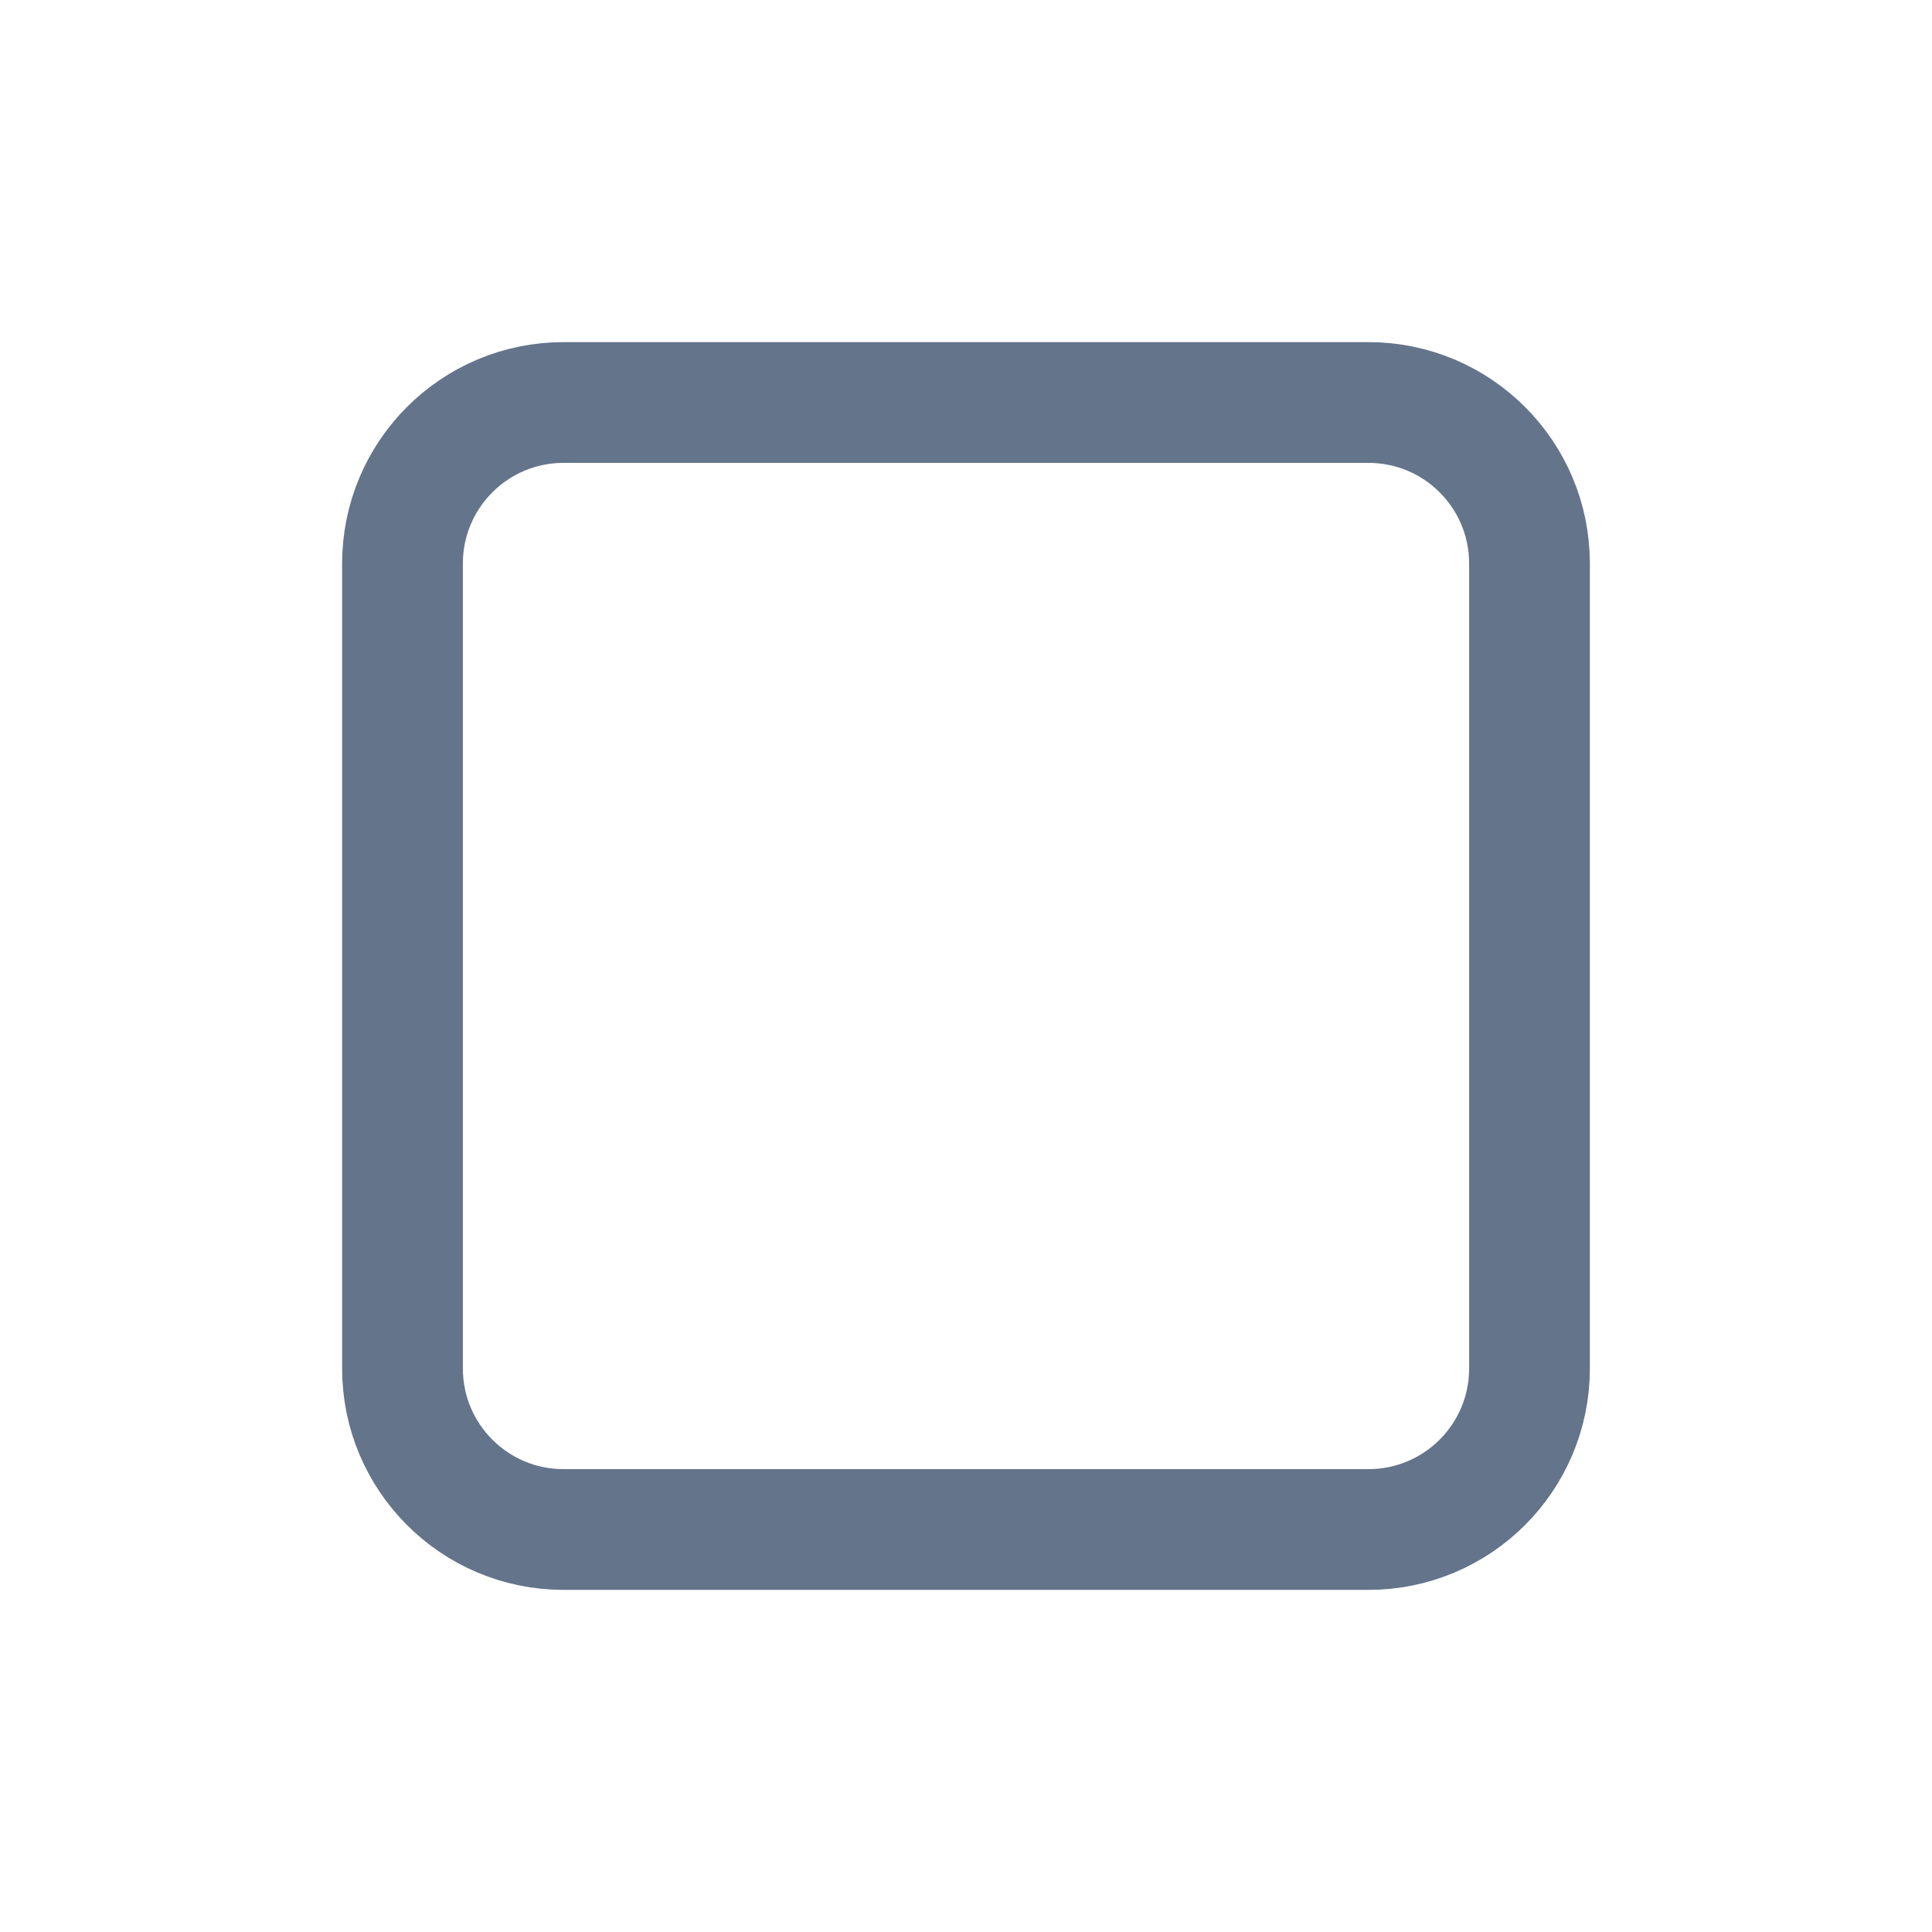
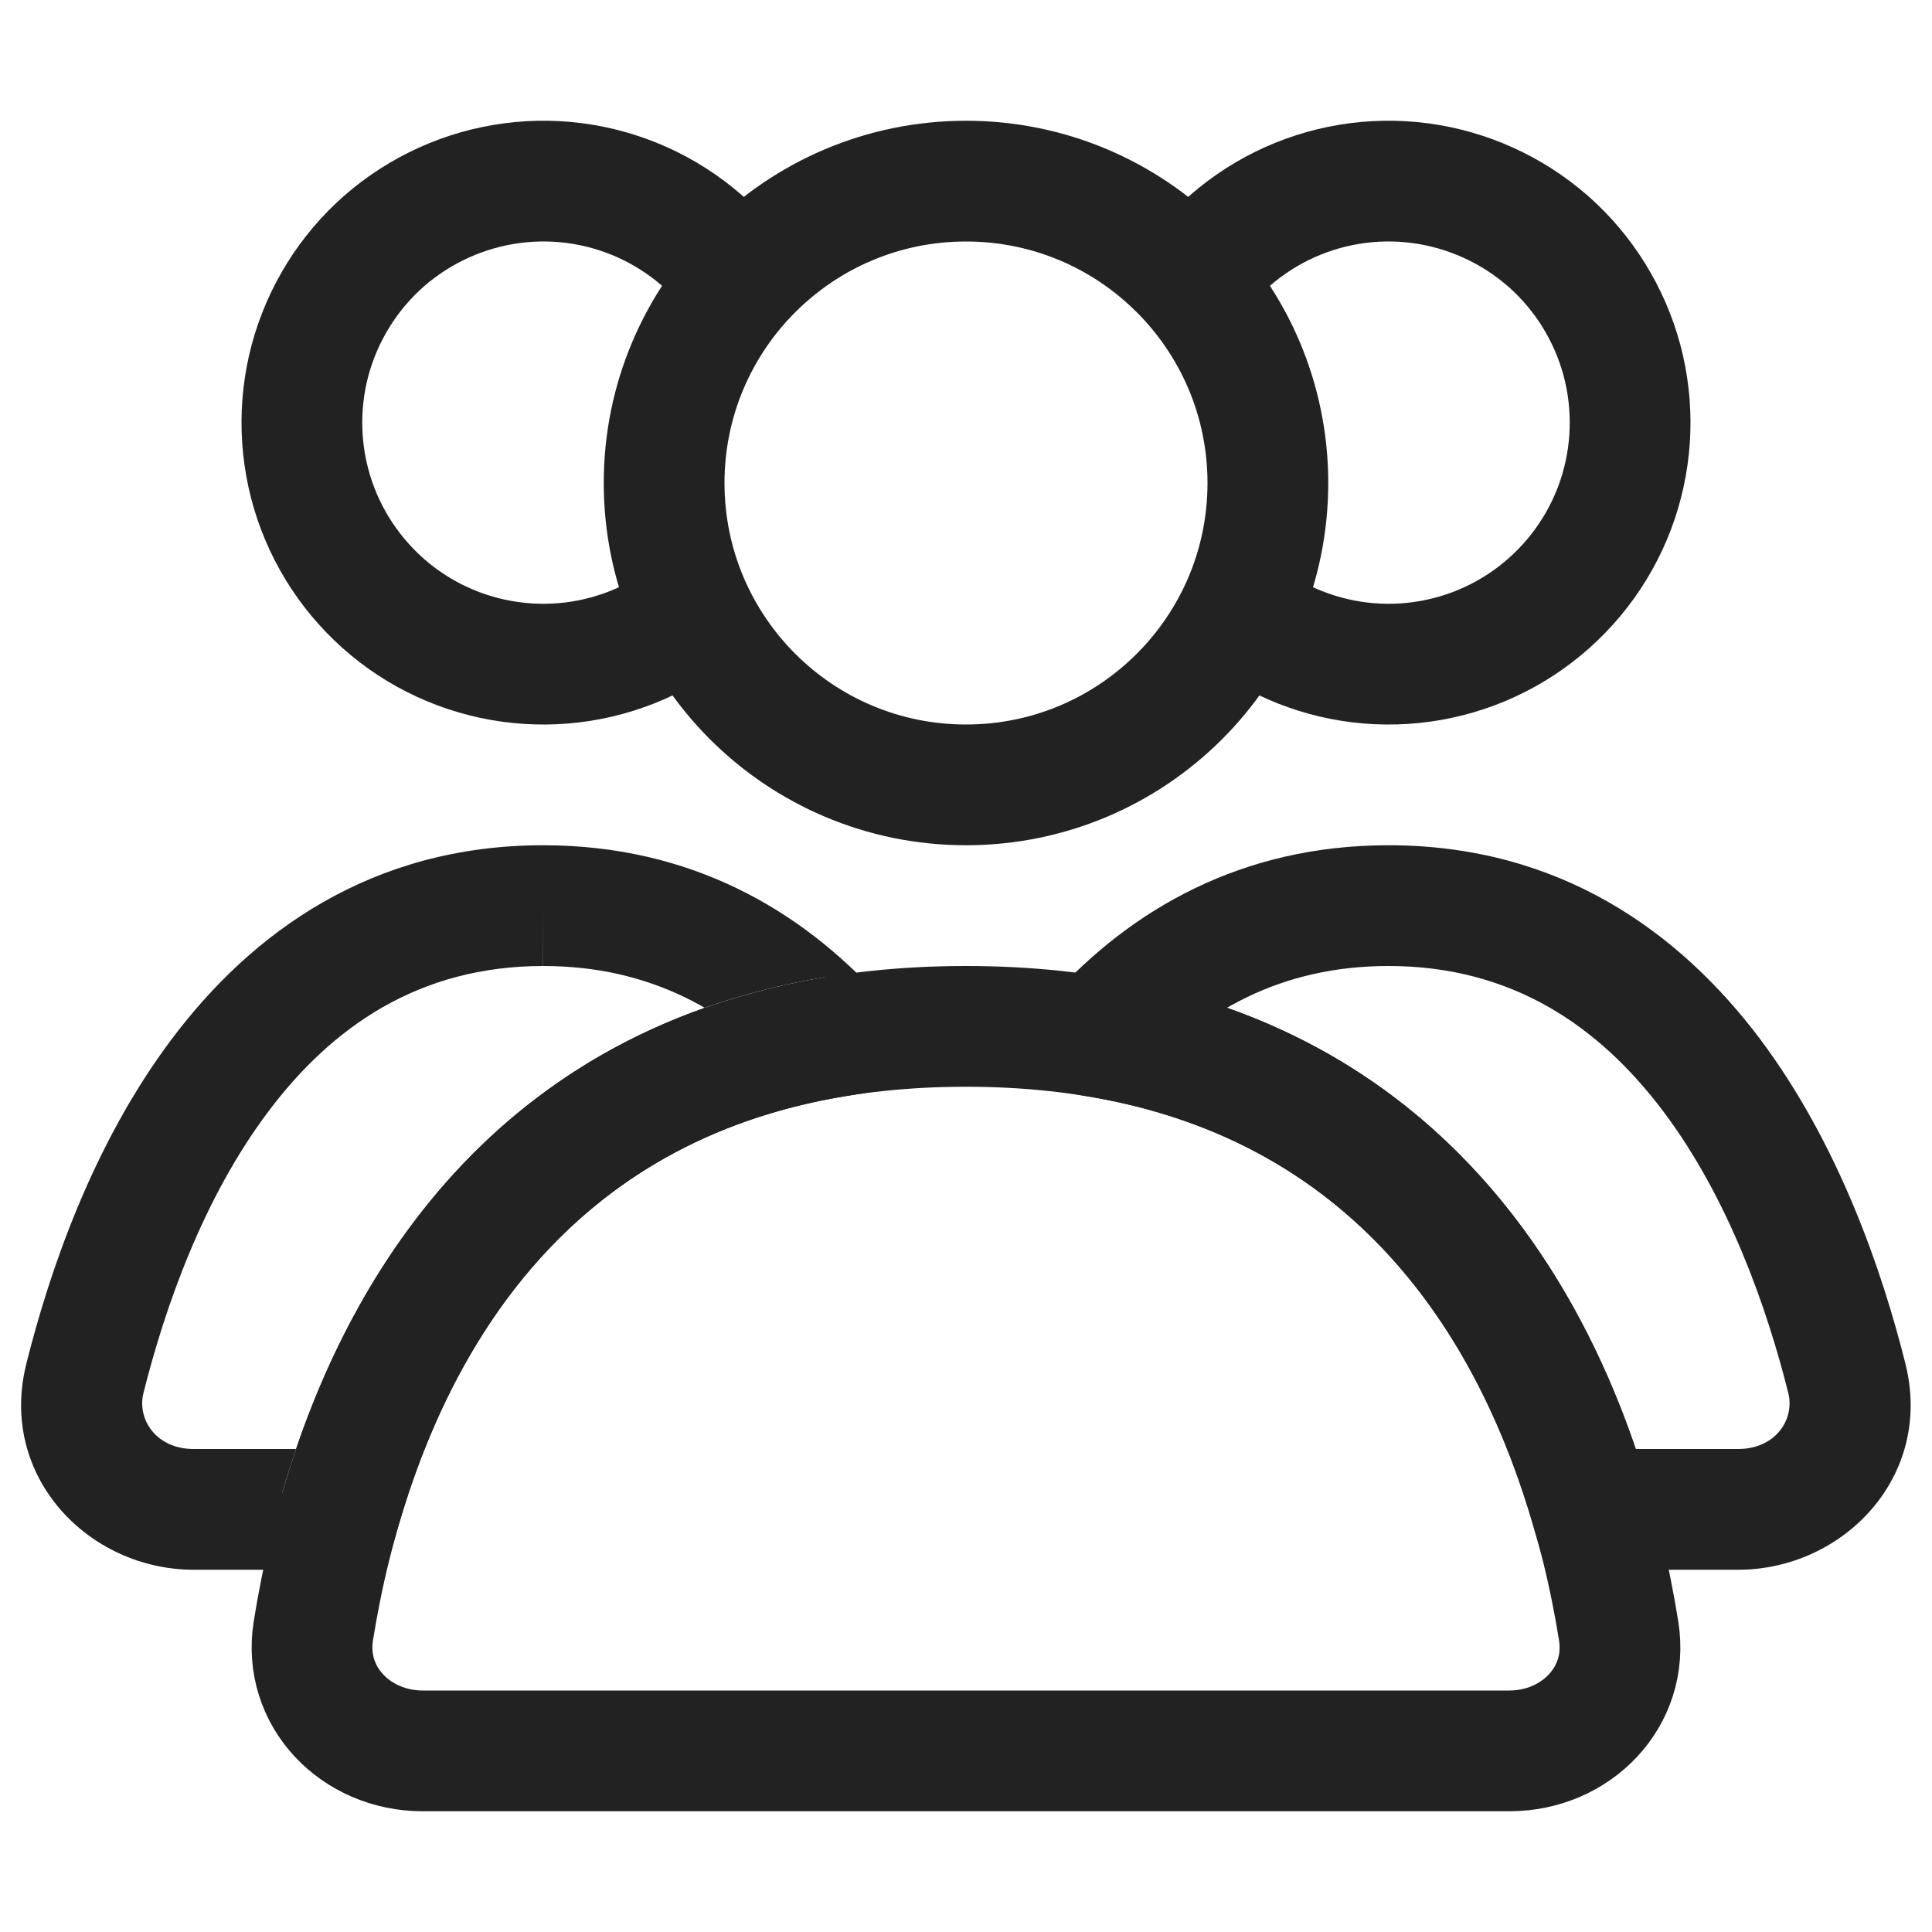
- <svg xmlns="http://www.w3.org/2000/svg" width="24" height="24" viewBox="0 0 24 24" fill="none" aria-hidden="true">
-   <rect x="5" y="5" width="14" height="14" rx="2" stroke="#64748b" stroke-width="1.5" />
+ <svg xmlns="http://www.w3.org/2000/svg" width="16" height="16" viewBox="0 0 16 16" fill="none">
+   <circle cx="8" cy="4" r="2.5" stroke="#222222" stroke-linecap="round" />
+   <path d="M9.768 2.5C9.966 2.157 10.261 1.881 10.615 1.706C10.97 1.531 11.369 1.465 11.761 1.517C12.153 1.569 12.521 1.736 12.819 1.996C13.116 2.257 13.329 2.6 13.432 2.982C13.534 3.364 13.521 3.768 13.394 4.143C13.267 4.517 13.031 4.846 12.717 5.087C12.404 5.328 12.025 5.47 11.631 5.496C11.236 5.522 10.843 5.43 10.5 5.232" stroke="#222222" />
+   <path d="M6.232 2.5C6.034 2.157 5.739 1.881 5.385 1.706C5.03 1.531 4.631 1.465 4.239 1.517C3.847 1.569 3.479 1.736 3.181 1.996C2.884 2.257 2.671 2.6 2.568 2.982C2.466 3.364 2.479 3.768 2.606 4.143C2.733 4.517 2.969 4.846 3.282 5.087C3.596 5.328 3.974 5.47 4.369 5.496C4.764 5.522 5.157 5.43 5.5 5.232" stroke="#222222" />
+   <path d="M8 8.5C12.08 8.5 13.133 11.802 13.405 13.507C13.492 14.052 13.052 14.5 12.5 14.5H3.5C2.948 14.5 2.508 14.052 2.595 13.507C2.866 11.802 3.92 8.5 8 8.5Z" stroke="#222222" stroke-linecap="round" />
+   <path d="M11.499 7.5L11.499 7H11.499V7.5ZM15.295 11.416L15.78 11.295L15.78 11.294L15.295 11.416ZM13.179 12.5L12.698 12.639L12.803 13H13.179V12.5ZM9.086 8.586L8.717 8.249L8.096 8.928L9.004 9.079L9.086 8.586ZM11.499 7.5L11.499 8C12.527 8 13.248 8.503 13.777 9.207C14.316 9.925 14.633 10.83 14.81 11.537L15.295 11.416L15.78 11.294C15.589 10.531 15.231 9.479 14.577 8.606C13.911 7.72 12.919 7 11.499 7L11.499 7.5ZM15.295 11.416L14.81 11.537C14.864 11.753 14.706 12 14.394 12V12.5V13C15.265 13 16.014 12.227 15.78 11.295L15.295 11.416ZM14.394 12.5V12H13.179V12.5V13H14.394V12.5ZM13.179 12.5L13.659 12.361C13.188 10.733 12.018 8.566 9.168 8.093L9.086 8.586L9.004 9.079C11.304 9.461 12.276 11.18 12.698 12.639L13.179 12.5ZM9.086 8.586L9.455 8.923C9.956 8.375 10.61 8 11.499 8V7.5V7C10.282 7 9.372 7.531 8.717 8.249L9.086 8.586Z" fill="#222222" />
+   <path fill-rule="evenodd" clip-rule="evenodd" d="M4.498 7.5V7H4.498L4.498 7.5ZM6.911 8.586L6.993 9.079L7.9 8.928L7.28 8.249L6.911 8.586ZM2.819 12.5V13H3.195L3.299 12.639L2.819 12.5ZM0.703 11.416L0.218 11.294L0.218 11.295L0.703 11.416ZM4.498 7.5V8C5.387 8 6.041 8.375 6.541 8.923L6.911 8.586L7.28 8.249C6.624 7.531 5.716 7 4.498 7V7.5ZM6.911 8.586L6.829 8.093C3.98 8.567 2.81 10.733 2.338 12.361L2.819 12.5L3.299 12.639C3.721 11.18 4.693 9.462 6.993 9.079L6.911 8.586ZM2.819 12.5V12H1.604V12.5V13H2.819V12.5ZM1.604 12.5V12C1.292 12 1.134 11.753 1.188 11.537L0.703 11.416L0.218 11.295C-0.016 12.227 0.733 13 1.604 13V12.5ZM0.703 11.416L1.188 11.537C1.365 10.83 1.681 9.925 2.221 9.207C2.749 8.503 3.471 8 4.499 8L4.498 7.5L4.498 7C3.078 7 2.086 7.72 1.421 8.607C0.766 9.479 0.409 10.531 0.218 11.294L0.703 11.416Z" fill="#222222" />
</svg>
